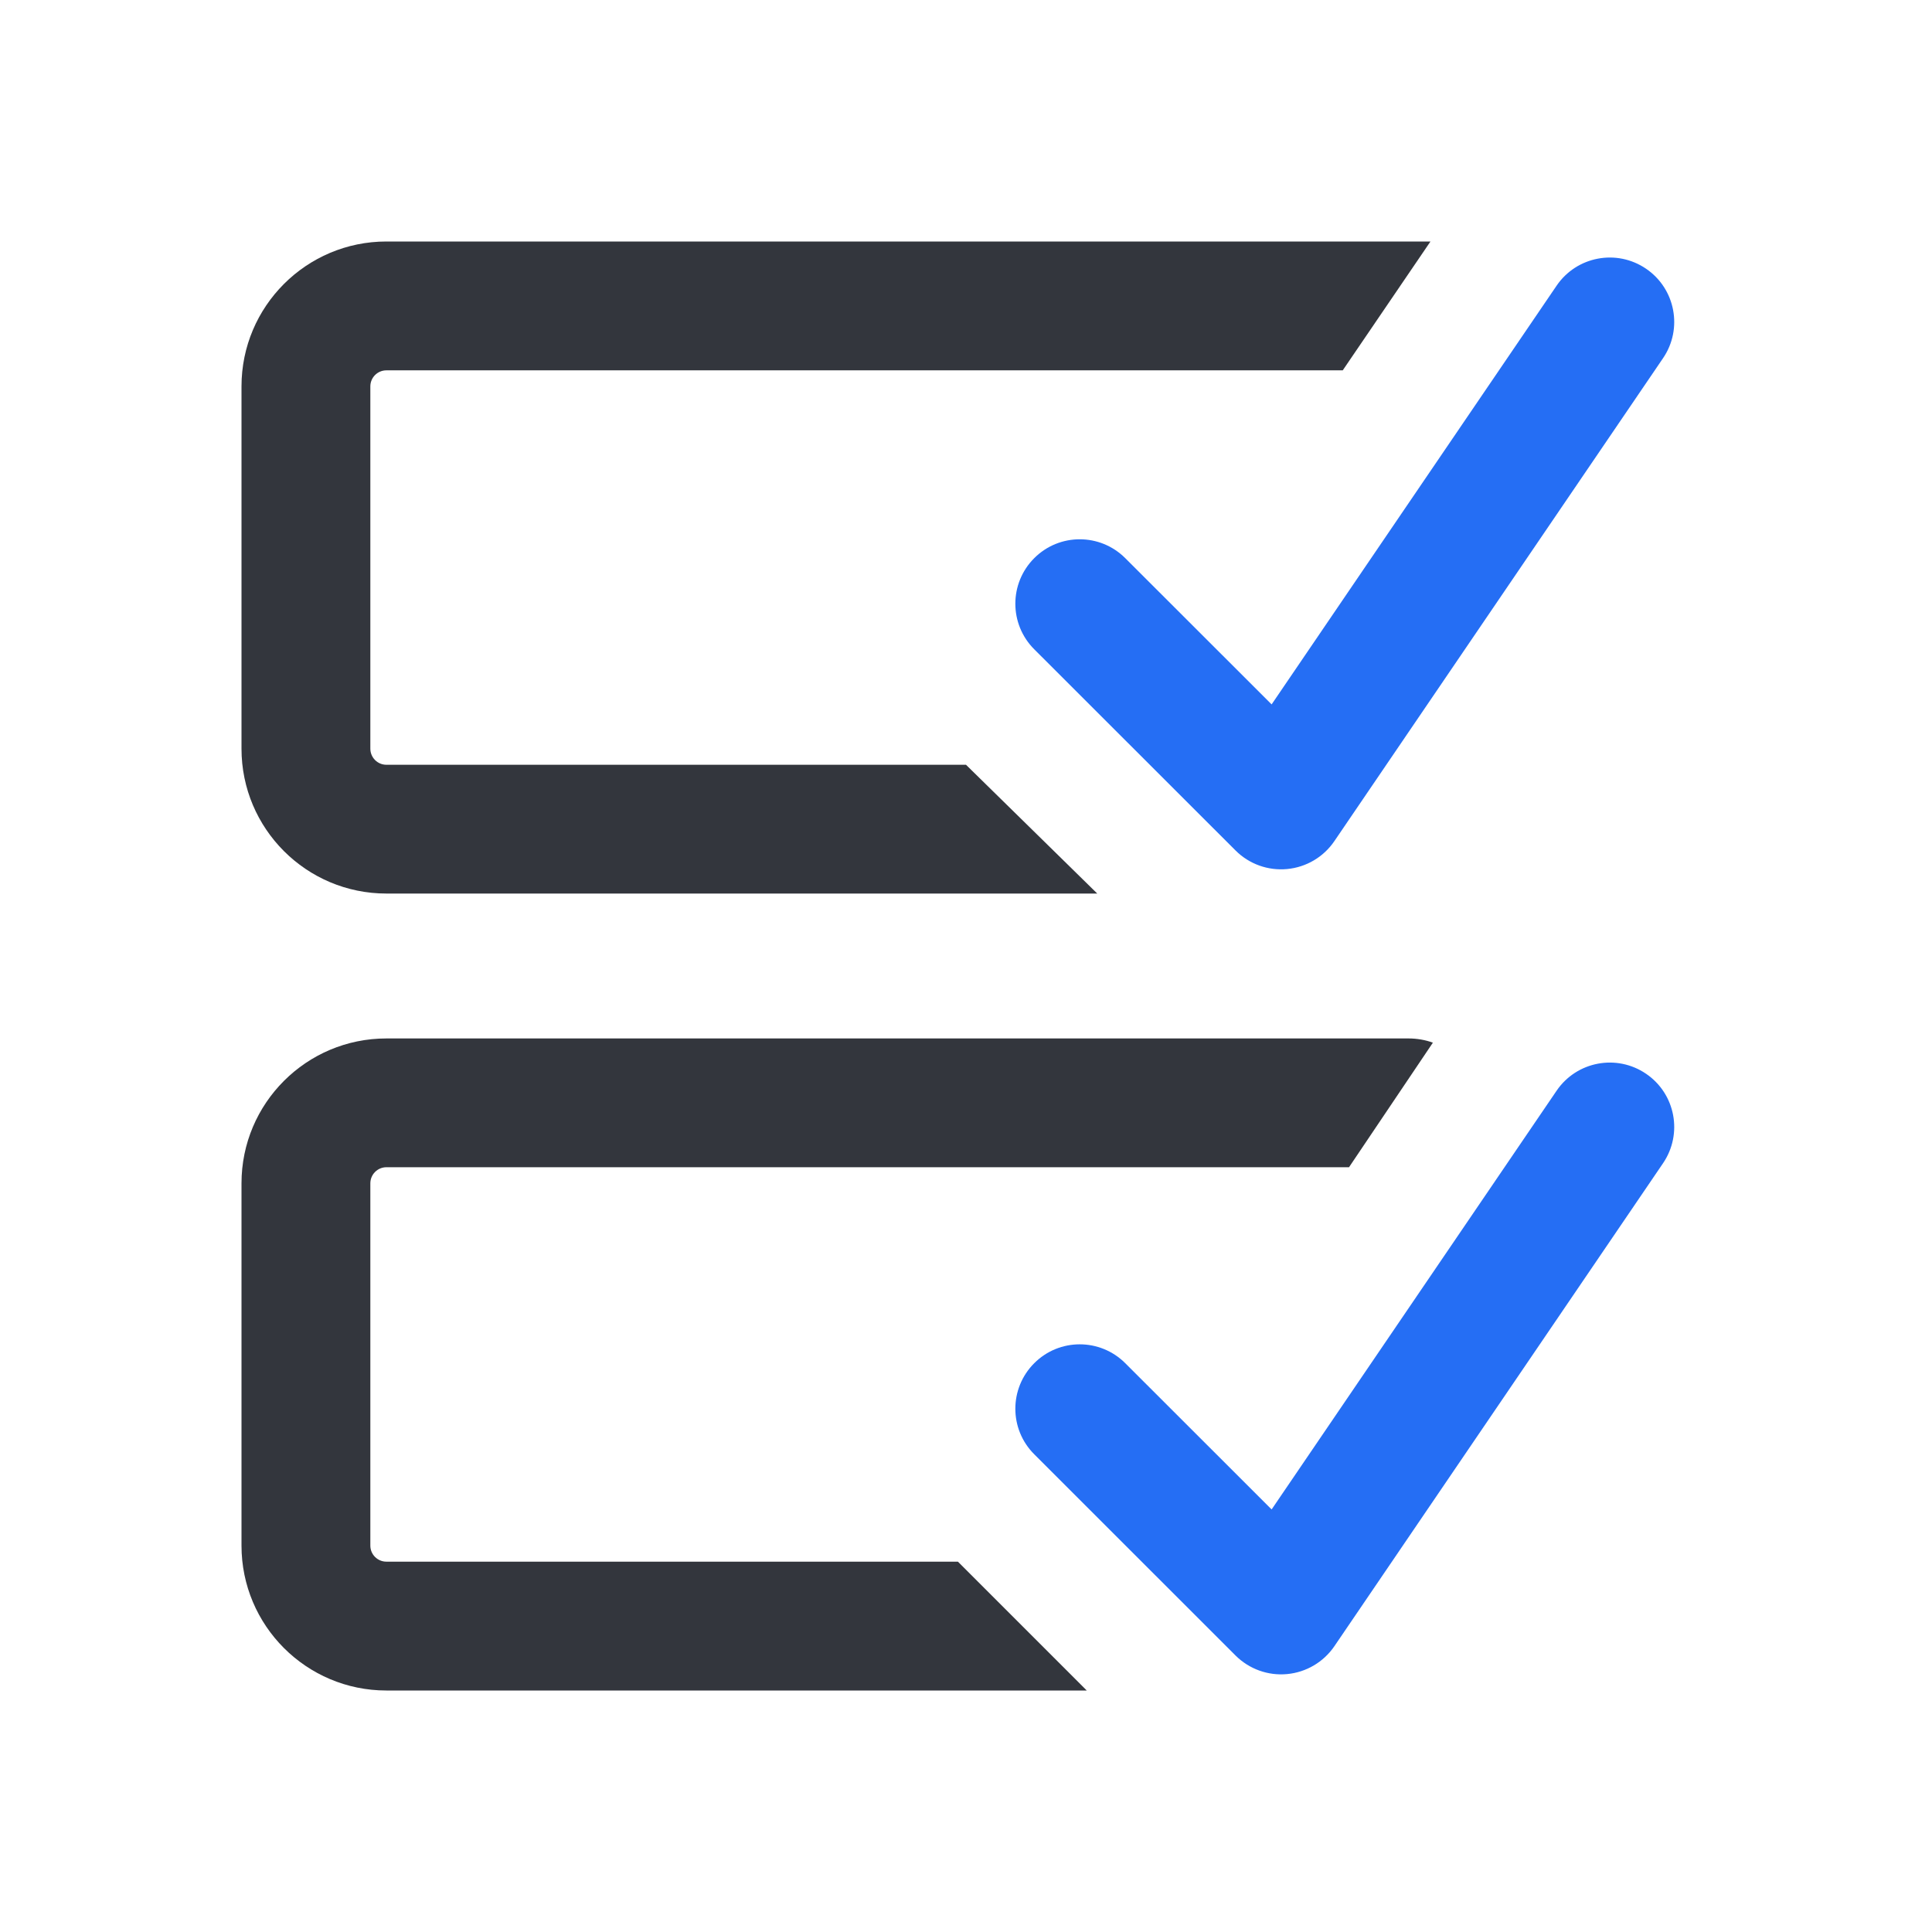
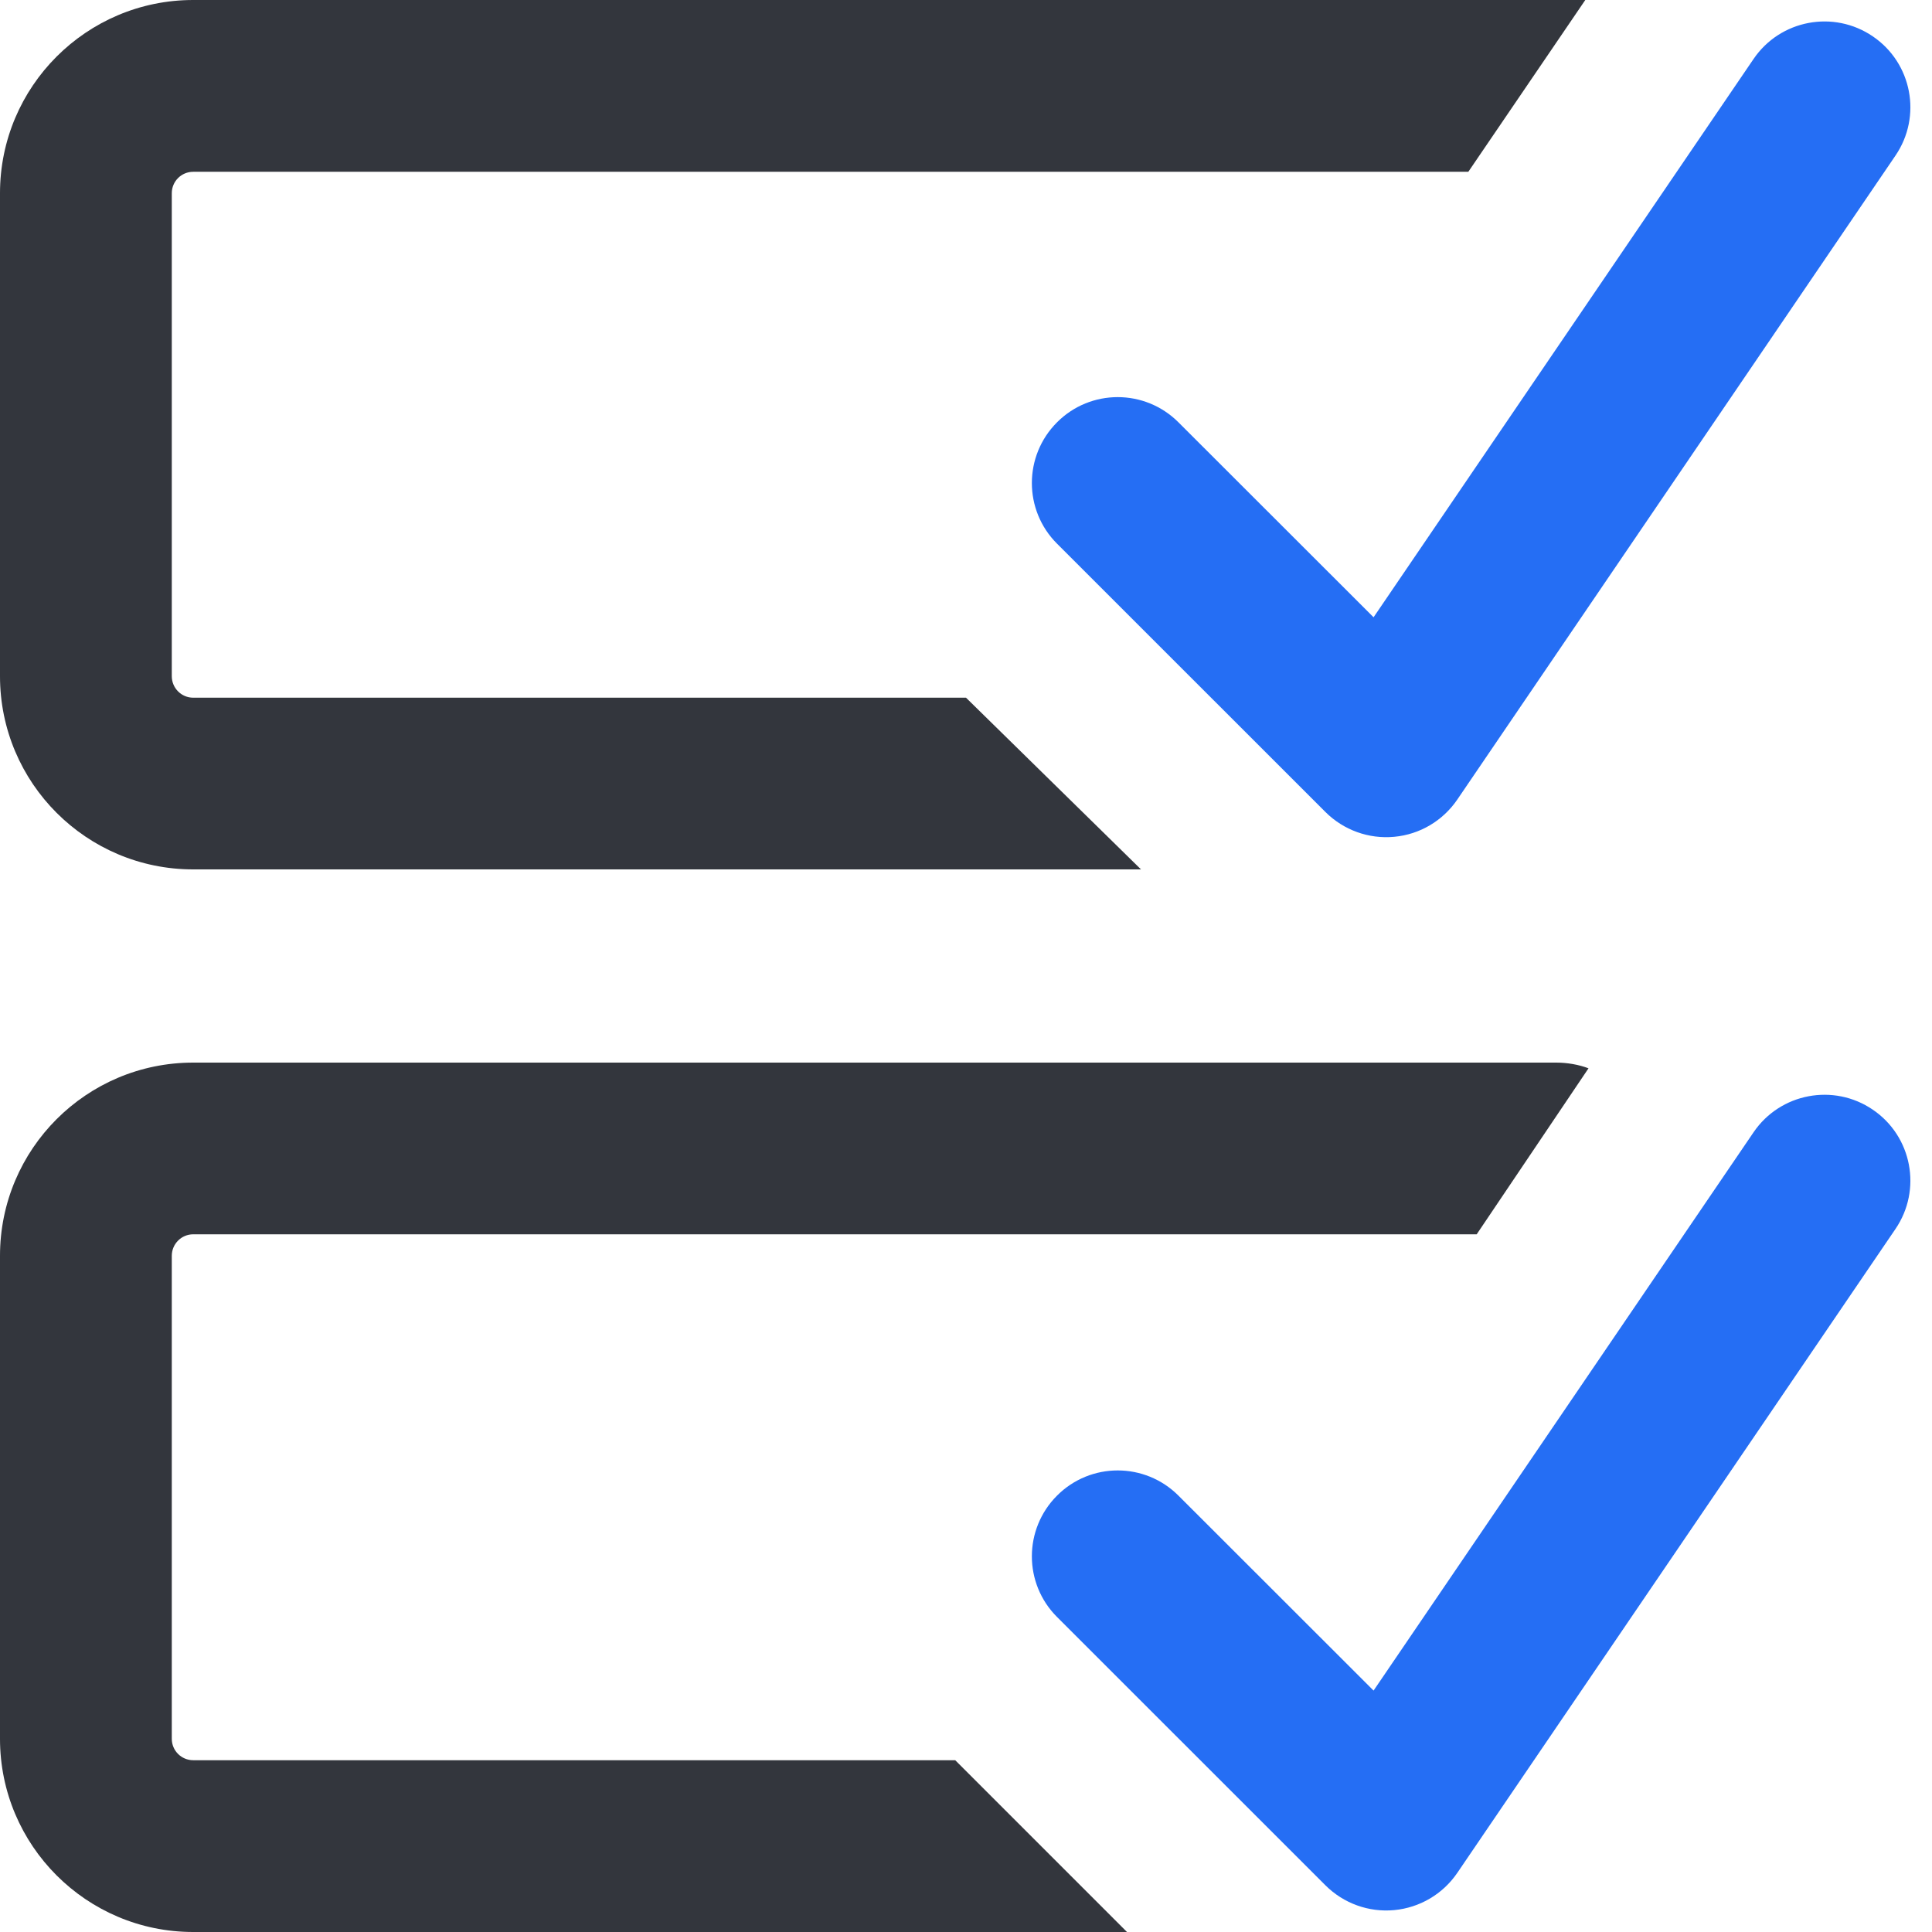
- <svg xmlns="http://www.w3.org/2000/svg" width="32" height="32" viewBox="0 0 32 32" fill="none">
-   <path d="M23.332 17.2C23.467 17.2 23.614 17.225 23.733 17.27L22.344 19.333H6.4C6.253 19.333 6.134 19.453 6.134 19.6V25.6C6.134 25.747 6.253 25.866 6.4 25.866H15.866L18 28H6.4C5.075 28 4 26.925 4 25.6V19.6C4 18.274 5.075 17.2 6.4 17.2H23.332ZM22.24 6.134H6.4C6.253 6.134 6.134 6.253 6.134 6.4V12.4C6.134 12.547 6.253 12.667 6.4 12.667H16L18.174 14.8H6.4C5.075 14.8 4 13.726 4 12.4V6.4C4 5.075 5.075 4 6.4 4H23.693L22.24 6.134Z" fill="#33363D" />
-   <path fill-rule="evenodd" clip-rule="evenodd" d="M27.264 4.451C27.751 4.782 27.877 5.446 27.545 5.933L22.101 13.932C21.922 14.195 21.636 14.364 21.319 14.394C21.003 14.424 20.69 14.312 20.465 14.087L17.13 10.754C16.713 10.337 16.713 9.662 17.13 9.245C17.546 8.828 18.221 8.828 18.638 9.245L21.062 11.667L25.782 4.732C26.113 4.245 26.777 4.119 27.264 4.451Z" fill="#256EF4" />
-   <path fill-rule="evenodd" clip-rule="evenodd" d="M27.264 17.785C27.751 18.116 27.877 18.779 27.545 19.267L22.101 27.267C21.922 27.529 21.636 27.698 21.319 27.728C21.003 27.758 20.69 27.645 20.465 27.421L17.13 24.087C16.713 23.671 16.713 22.996 17.13 22.579C17.546 22.162 18.221 22.162 18.638 22.579L21.062 25.001L25.782 18.066C26.113 17.579 26.777 17.453 27.264 17.785Z" fill="#256EF4" />
+ <svg xmlns="http://www.w3.org/2000/svg" width="24" height="24" viewBox="0 0 24 24" fill="none">
+   <path d="M19.332 13.2C19.467 13.2 19.614 13.225 19.733 13.271L18.344 15.333H2.4C2.253 15.333 2.134 15.453 2.134 15.6V21.6C2.134 21.747 2.253 21.866 2.4 21.866H11.866L14 24H2.4C1.075 24 0 22.925 0 21.6V15.6C0 14.274 1.075 13.2 2.4 13.2H19.332ZM18.24 2.134H2.4C2.253 2.134 2.134 2.253 2.134 2.4V8.4C2.134 8.547 2.253 8.667 2.4 8.667H12L14.174 10.8H2.4C1.075 10.8 0 9.726 0 8.4V2.4C0 1.075 1.075 0 2.4 0H19.693L18.24 2.134Z" fill="#33363D" />
+   <path fill-rule="evenodd" clip-rule="evenodd" d="M23.265 0.452C23.752 0.783 23.878 1.446 23.546 1.933L18.102 9.934C17.923 10.196 17.637 10.366 17.32 10.395C17.004 10.425 16.691 10.312 16.466 10.088L13.131 6.754C12.714 6.338 12.714 5.663 13.131 5.246C13.547 4.829 14.222 4.829 14.639 5.246L17.063 7.668L21.783 0.733C22.114 0.246 22.778 0.12 23.265 0.452Z" fill="#256EF4" />
+   <path fill-rule="evenodd" clip-rule="evenodd" d="M23.265 13.785C23.752 14.116 23.878 14.78 23.546 15.267L18.102 23.267C17.923 23.529 17.637 23.698 17.32 23.728C17.004 23.758 16.691 23.645 16.466 23.421L13.131 20.087C12.714 19.671 12.714 18.996 13.131 18.579C13.547 18.162 14.222 18.162 14.639 18.579L17.063 21.001L21.783 14.066C22.114 13.579 22.778 13.453 23.265 13.785Z" fill="#256EF4" />
</svg>
